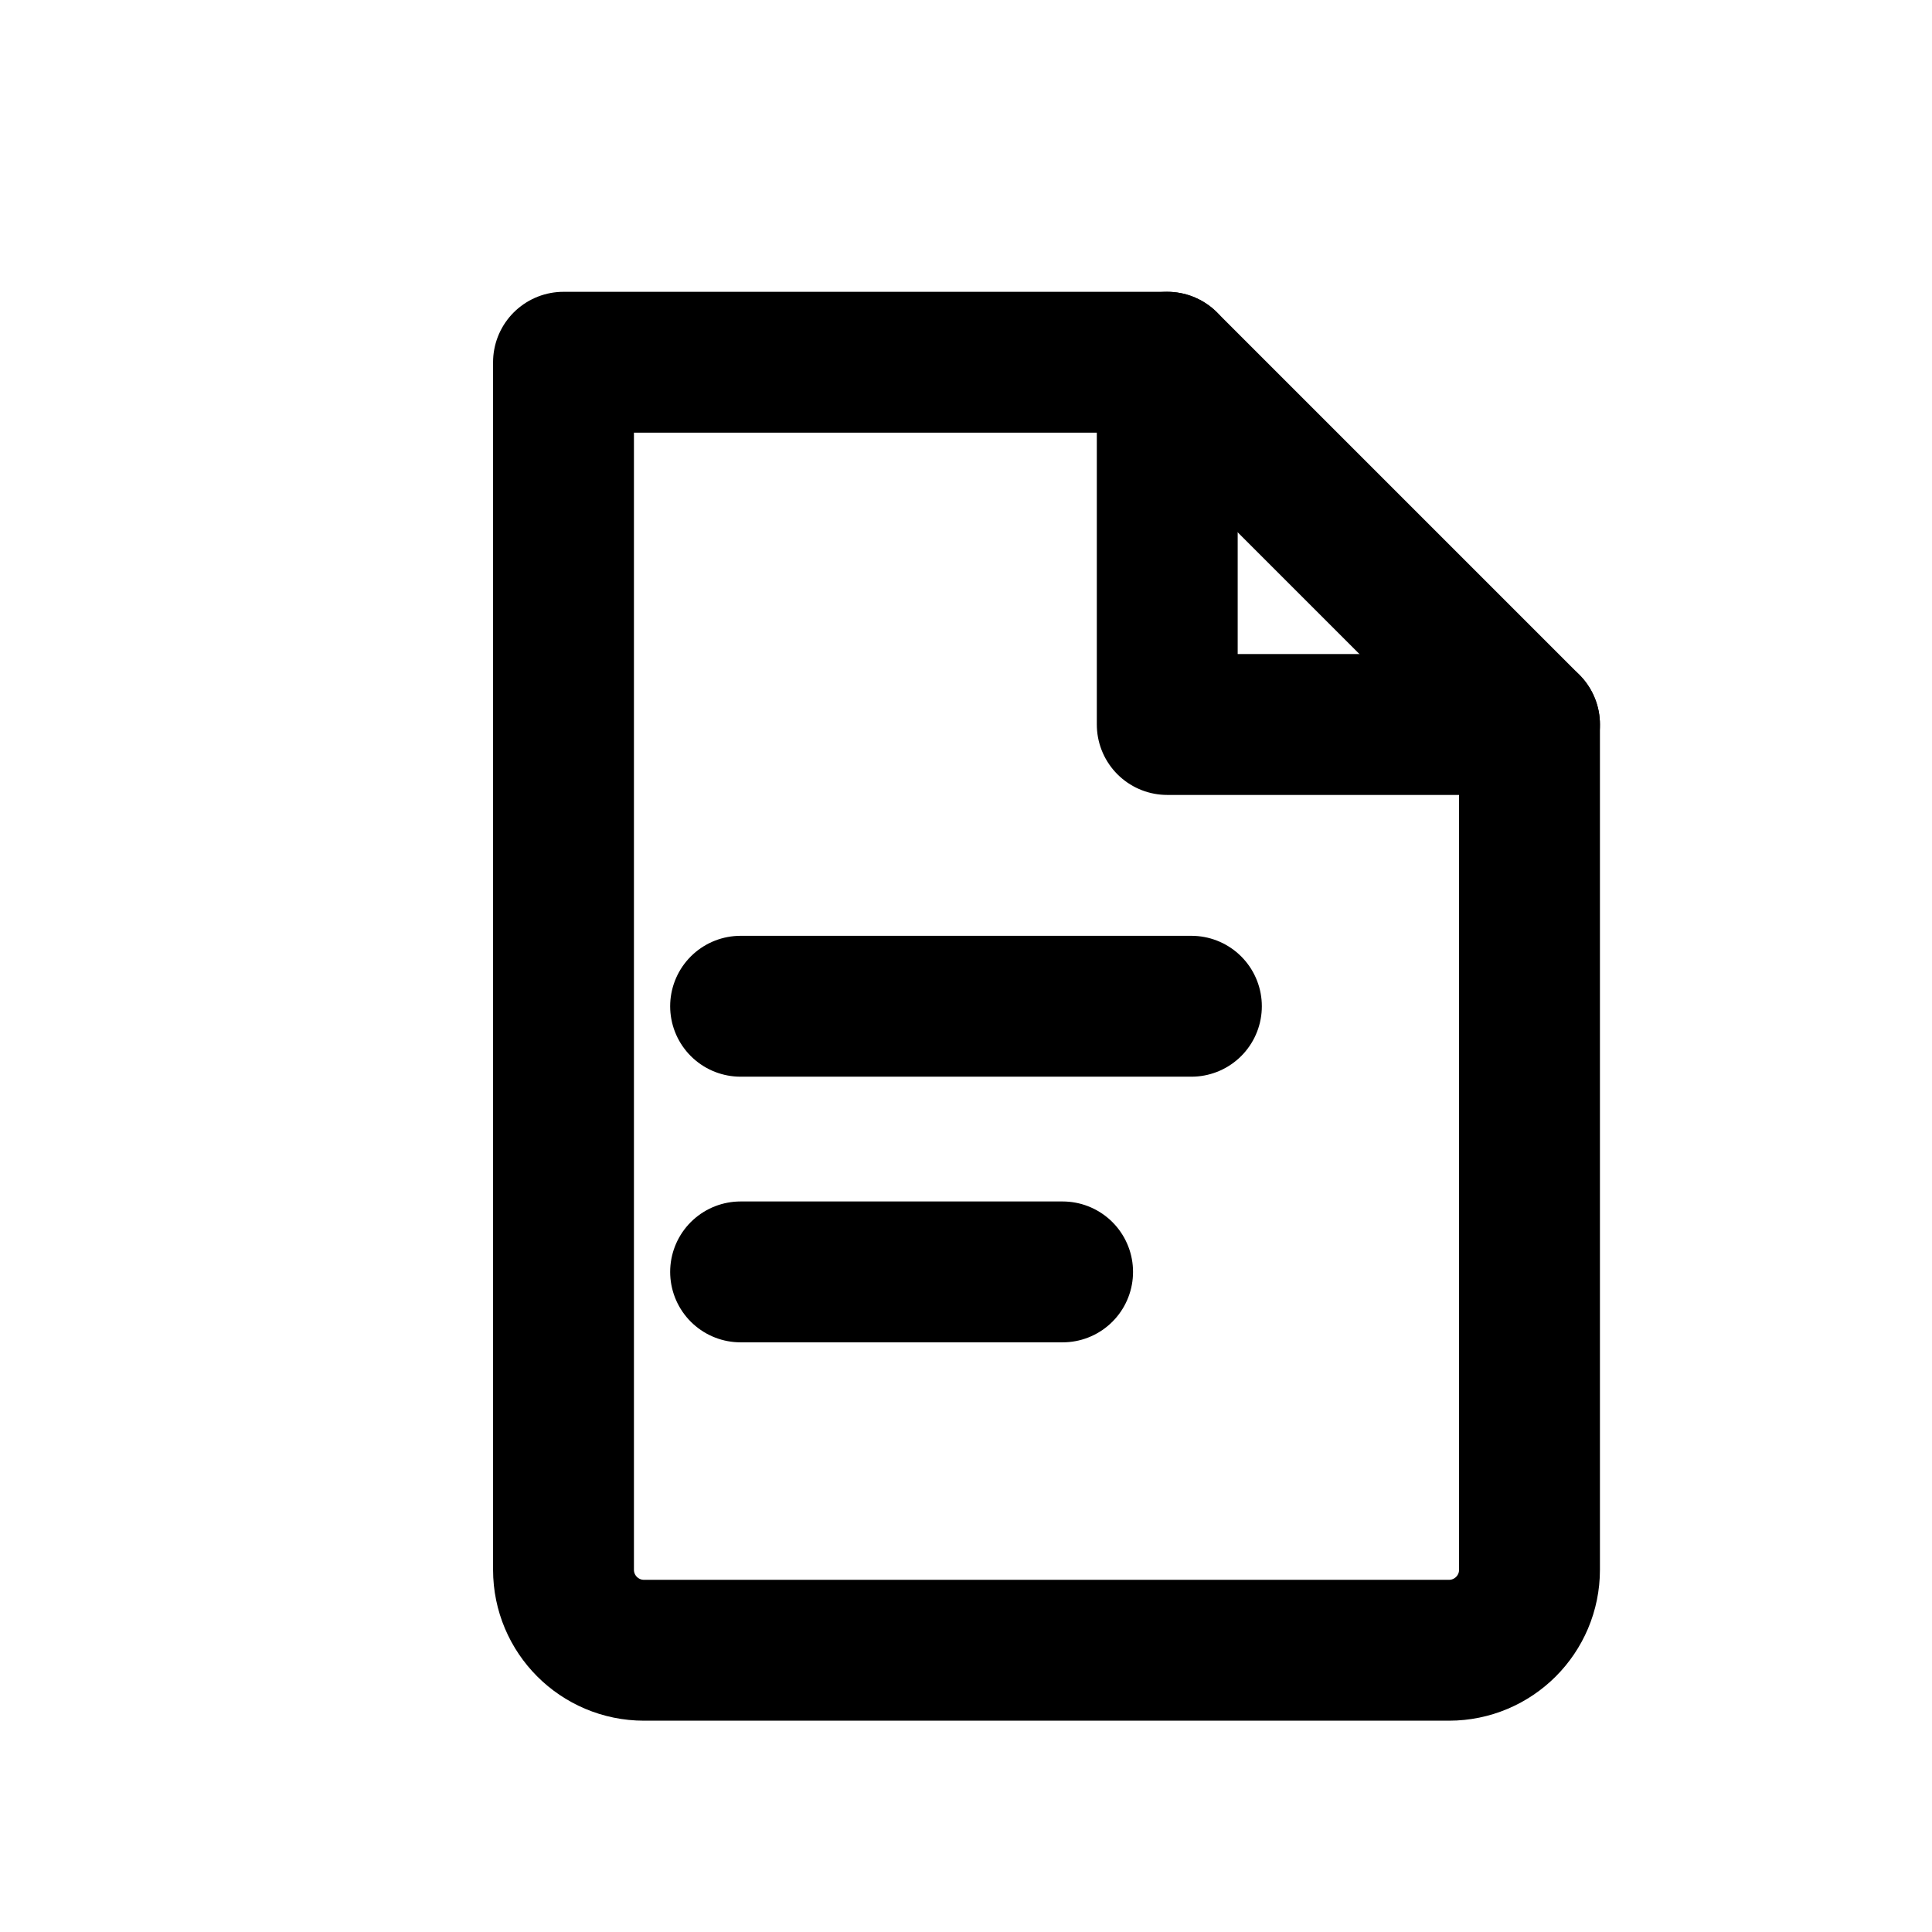
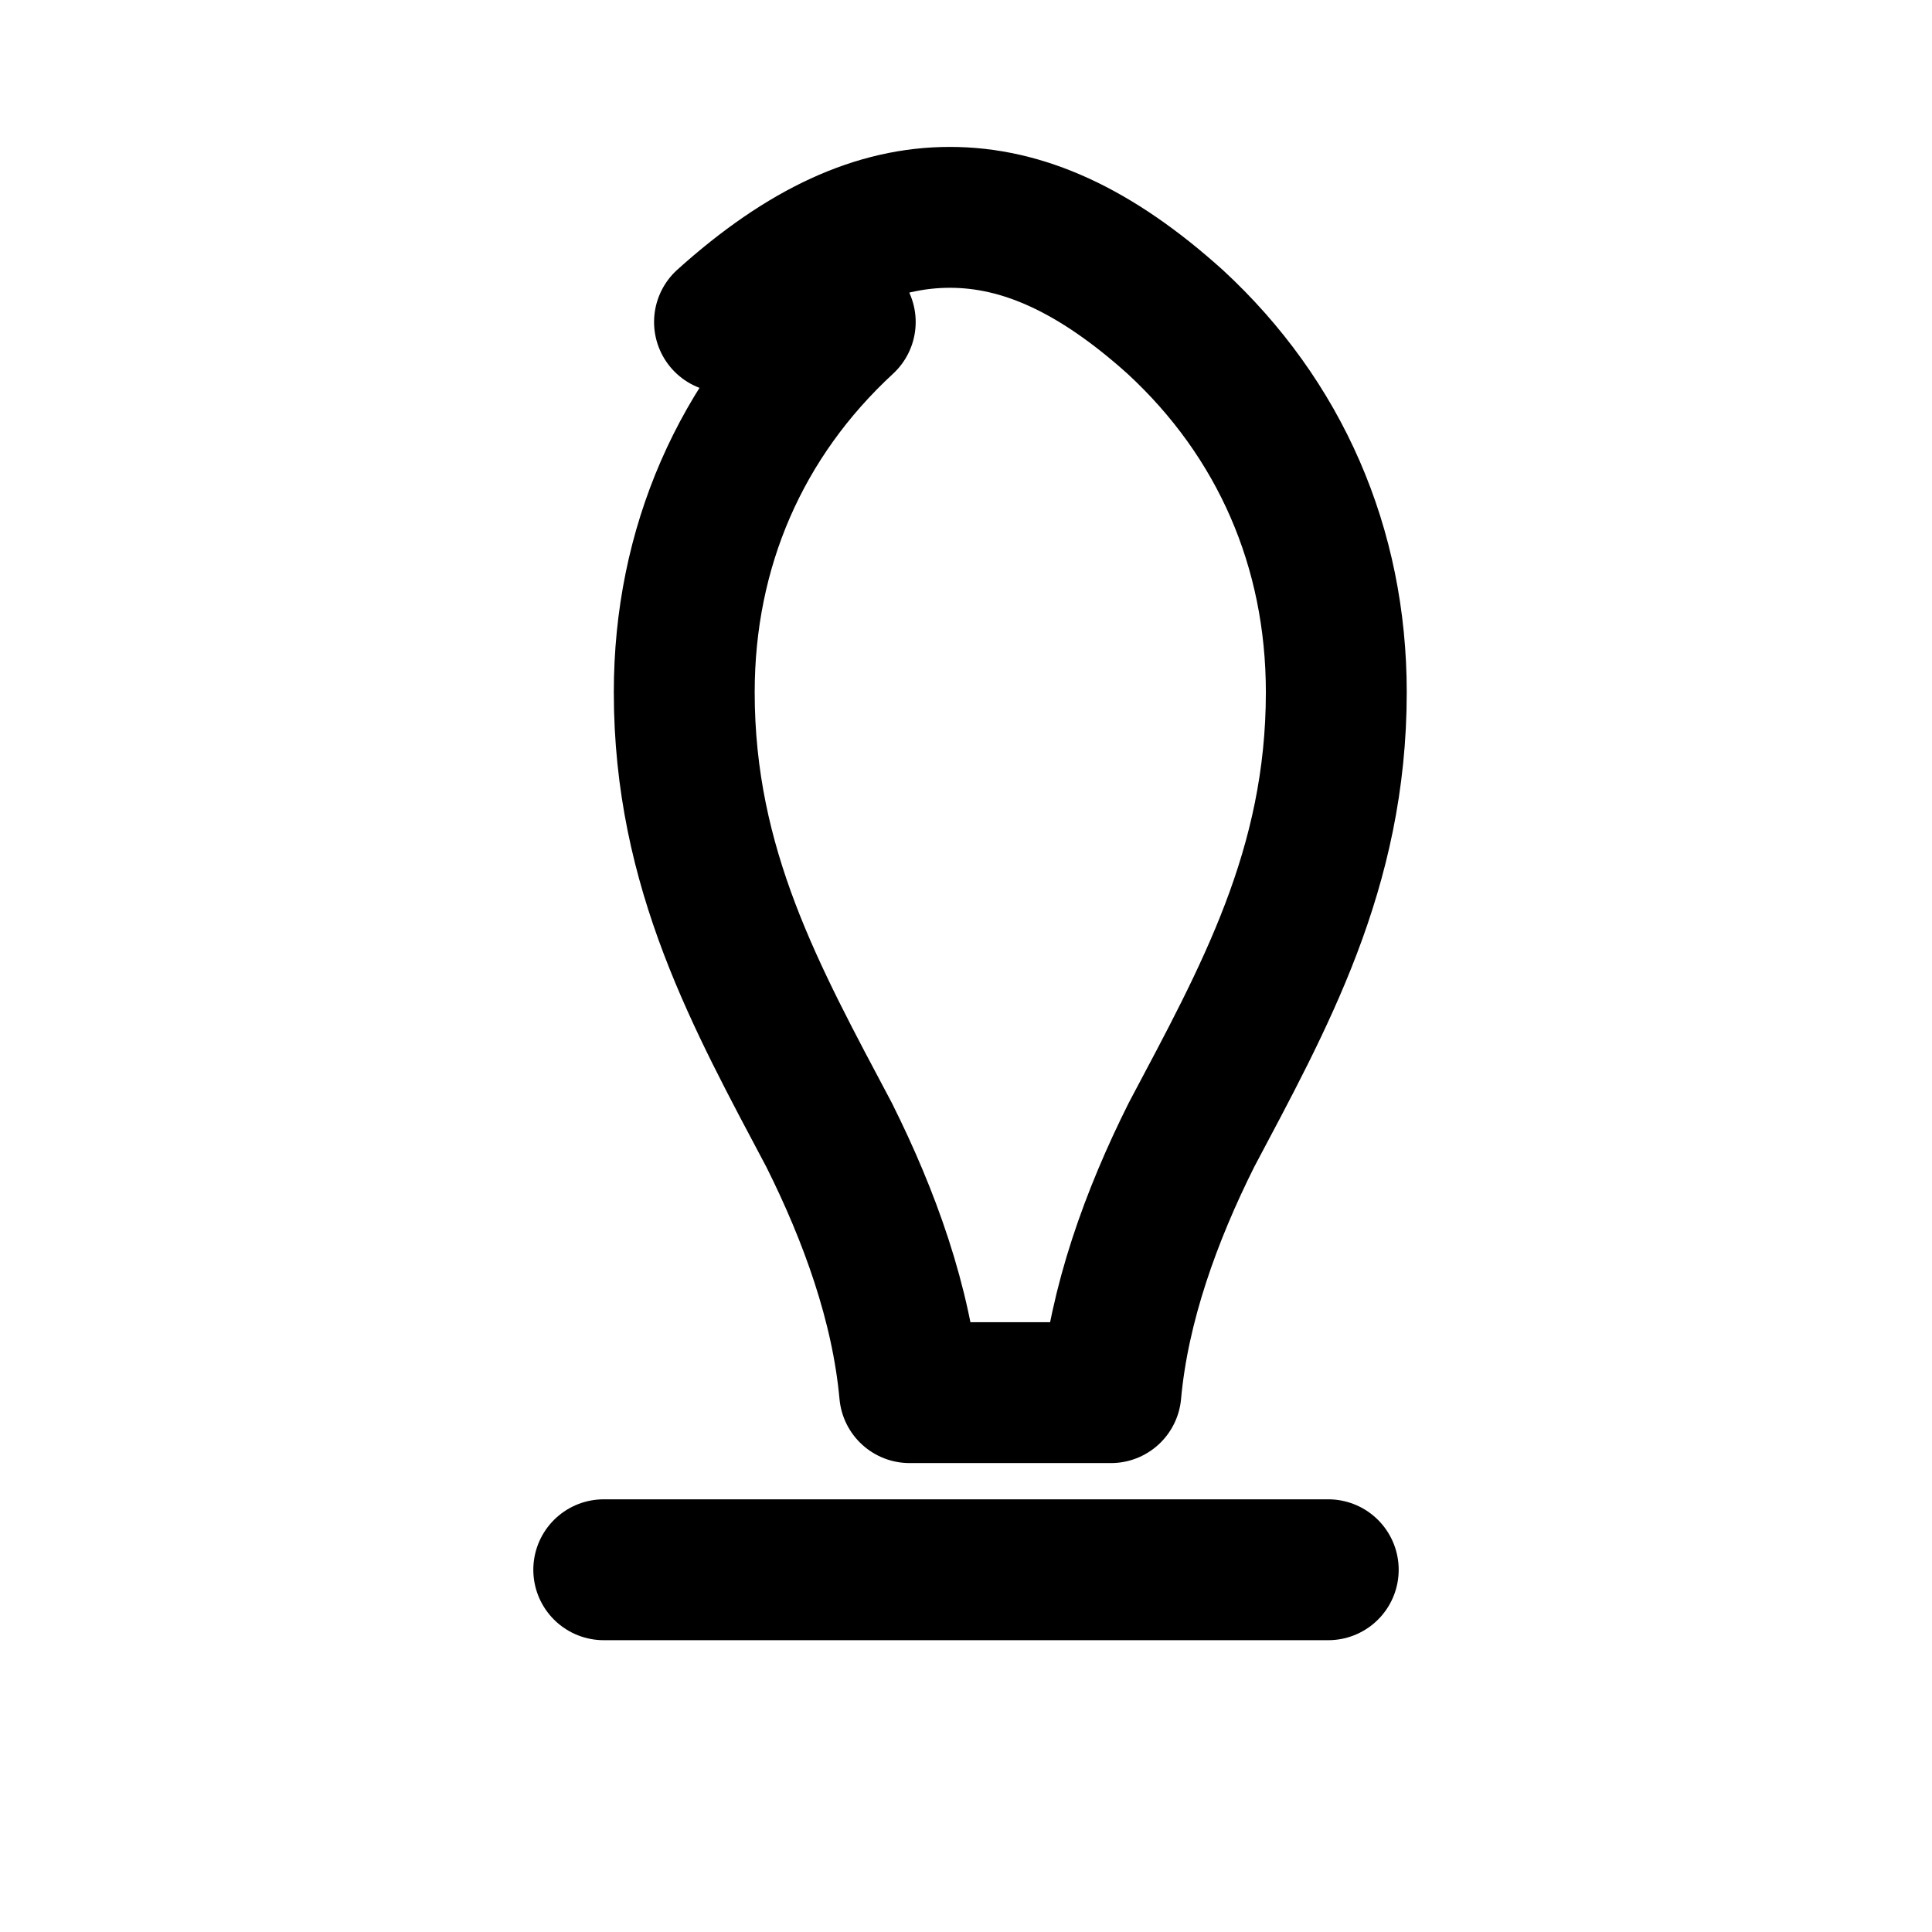
<svg xmlns="http://www.w3.org/2000/svg" viewBox="0 0 24 24" fill="none" aria-hidden="true">
-   <path d="M7 4.5h7.5L19 9v10.5a1 1 0 0 1-1 1H8a1 1 0 0 1-1-1V4.5Z" stroke="currentColor" stroke-width="1.75" stroke-linejoin="round" />
-   <path d="M14.5 4.5V9H19M9.2 12.5h5.6M9.2 15.8h4" stroke="currentColor" stroke-width="1.75" stroke-linecap="round" stroke-linejoin="round" />
+   <path d="M9 4c1-.9 1.9-1.3 2.8-1.3s1.8.4 2.8 1.3c1.3 1.2 2 2.8 2 4.6 0 2.2-.9 3.8-1.8 5.5-.5 1-.9 2.1-1 3.2h-2.5c-.1-1.1-.5-2.2-1-3.2-.9-1.7-1.8-3.3-1.8-5.5 0-1.8.7-3.4 2-4.6z" stroke="currentColor" stroke-width="1.75" stroke-linejoin="round" />
+   <path d="M7.5 19.5h9" stroke="currentColor" stroke-width="1.75" stroke-linecap="round" />
</svg>
